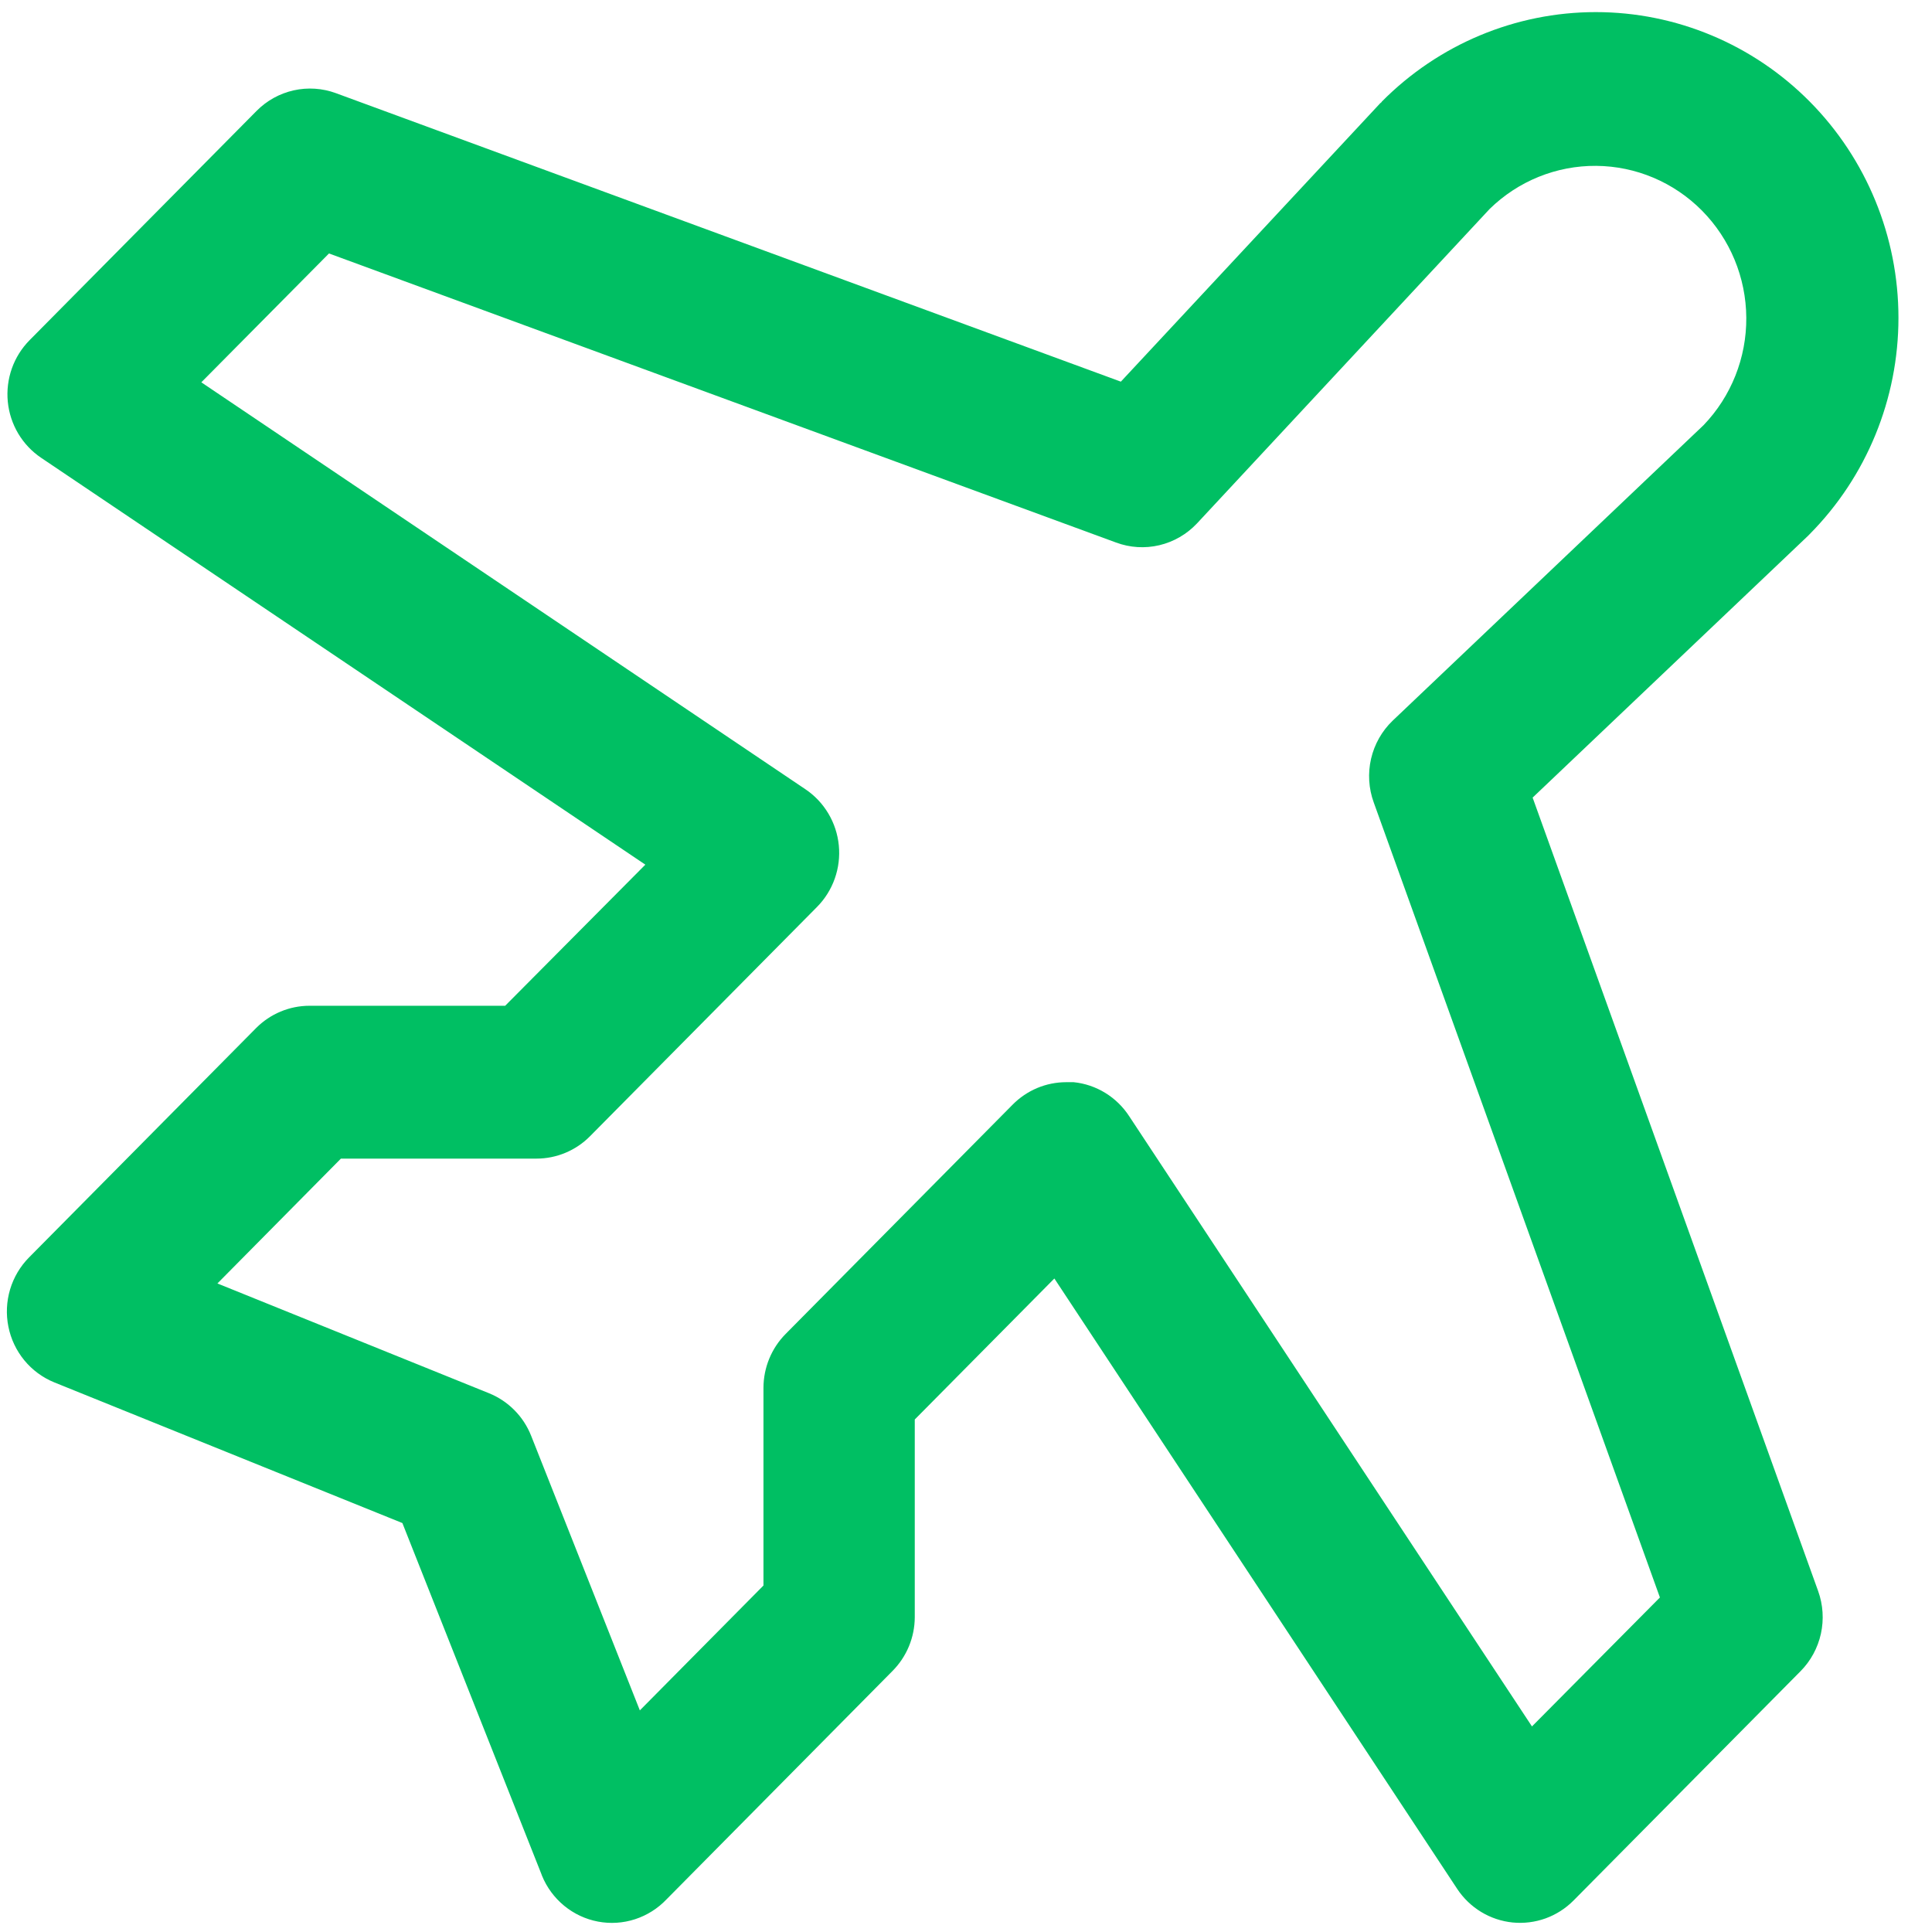
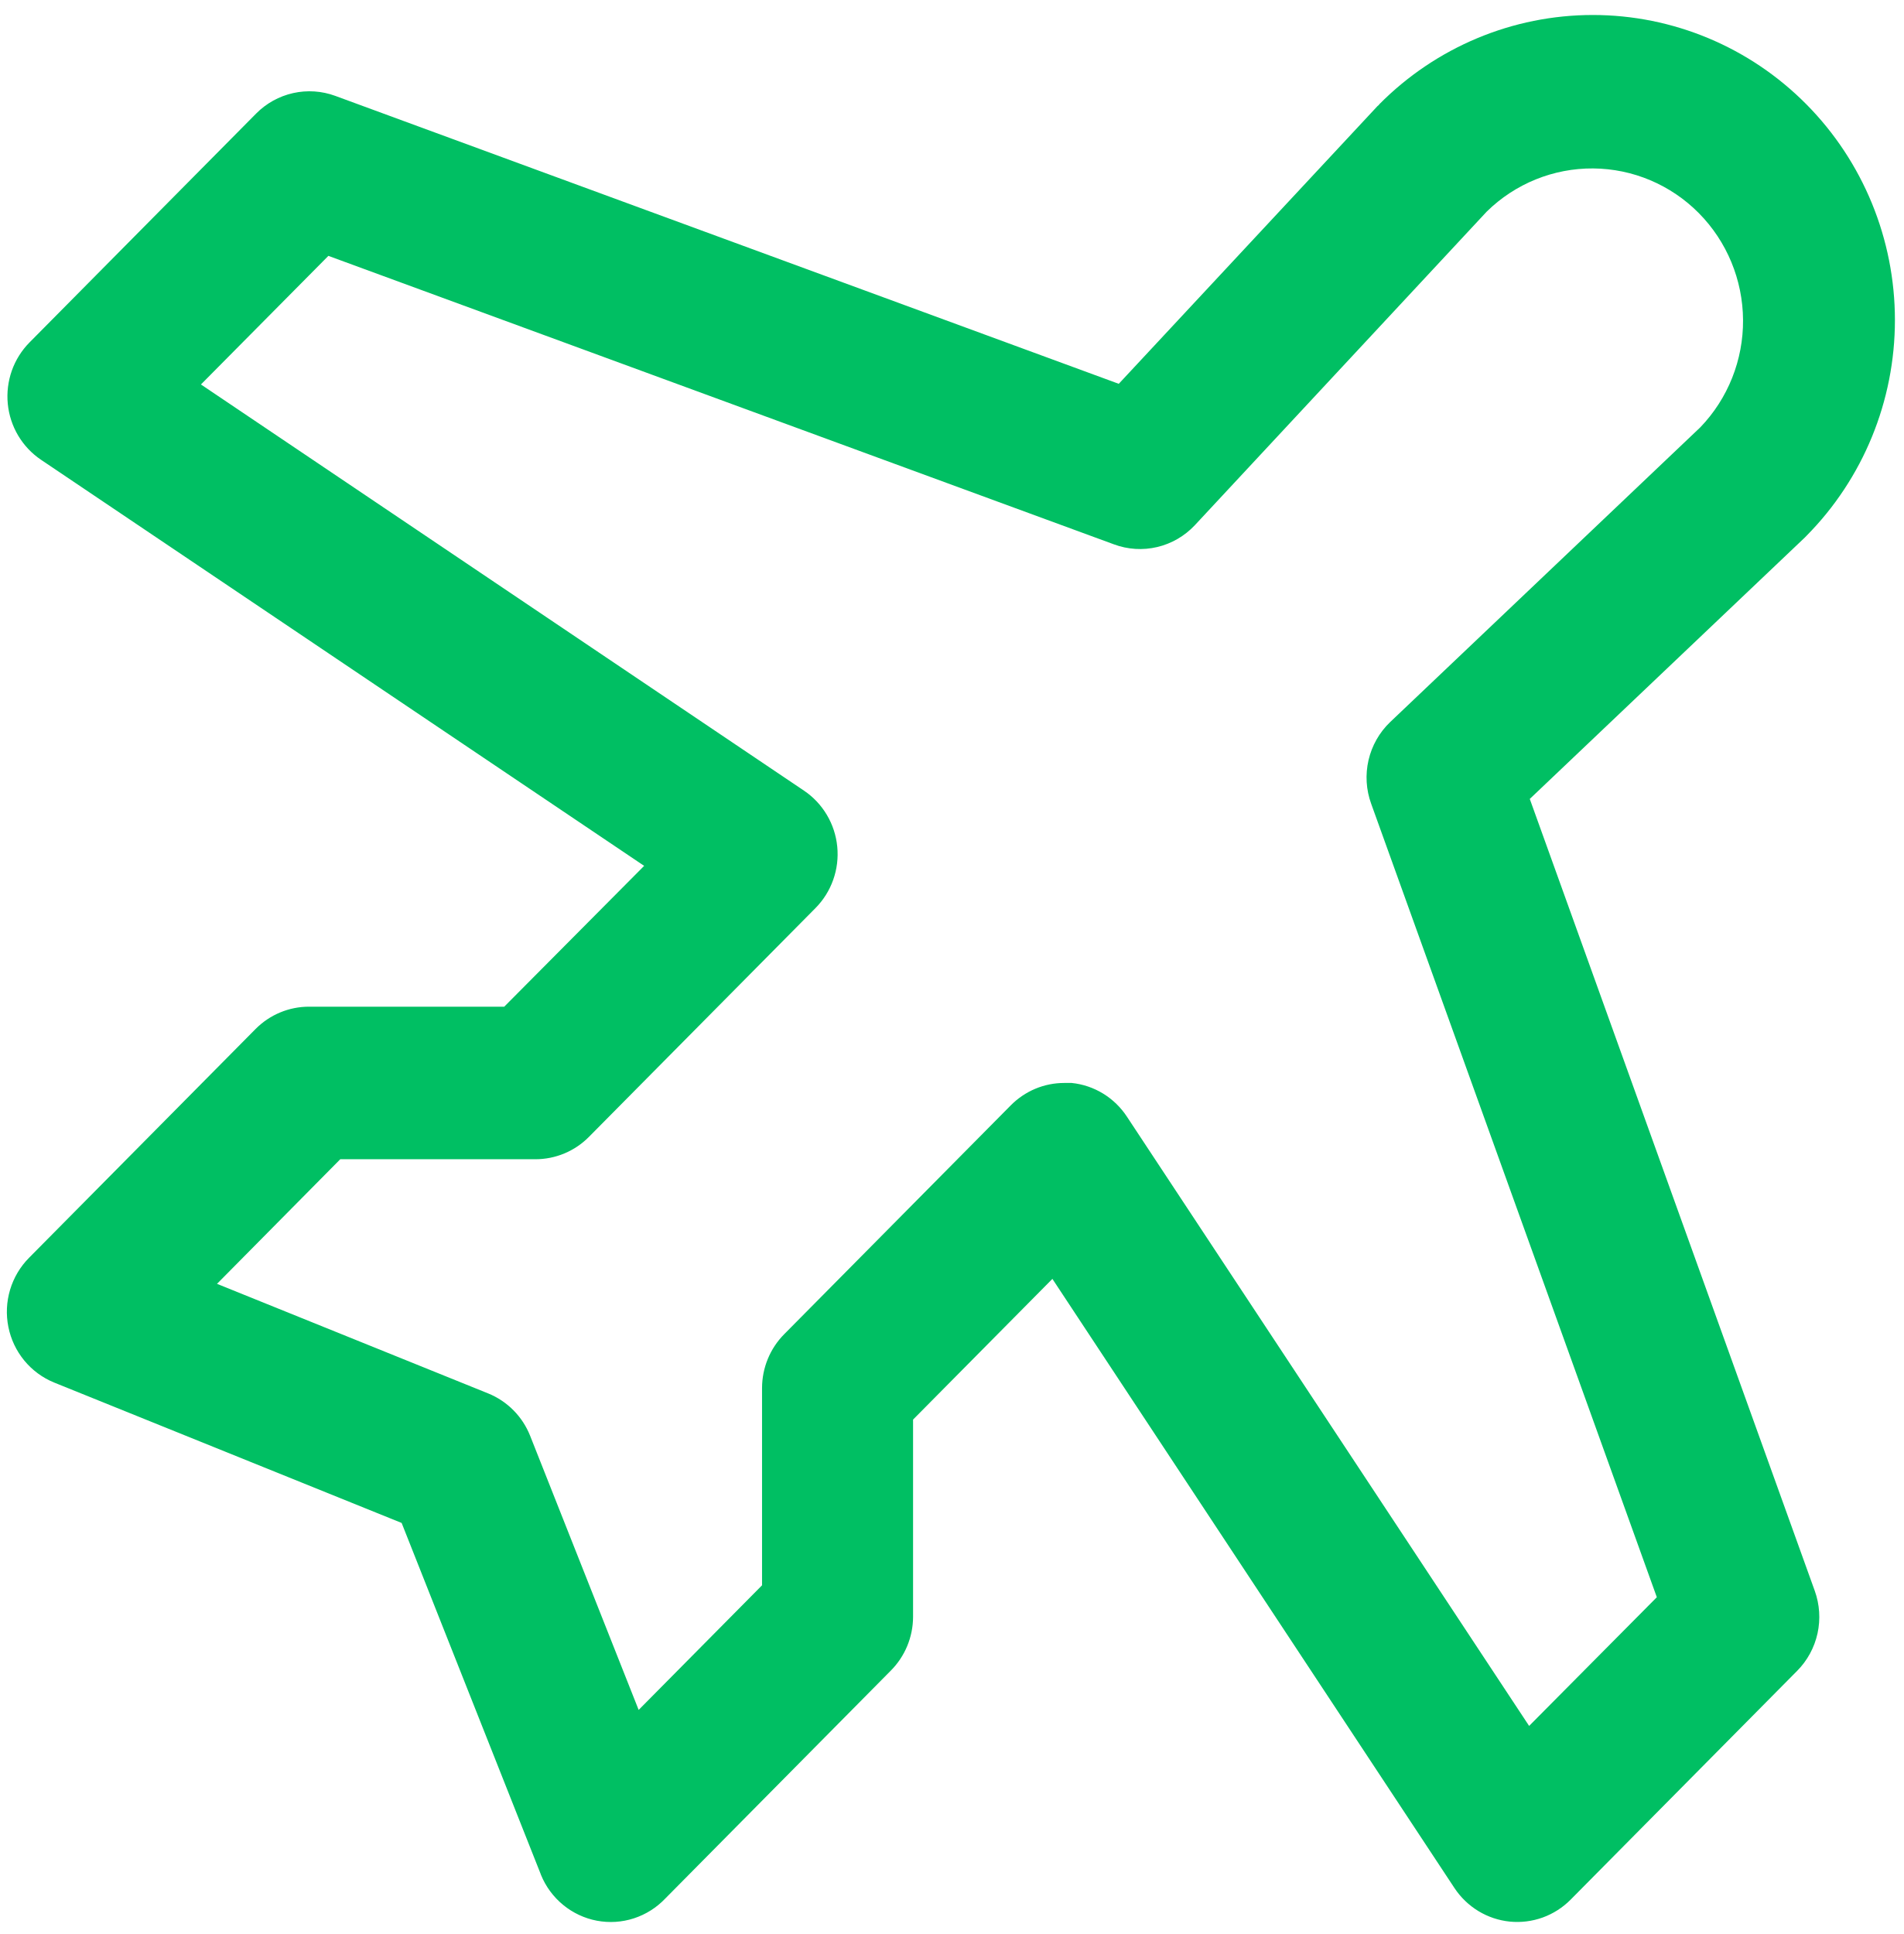
- <svg xmlns="http://www.w3.org/2000/svg" width="78" height="79" viewBox="0 0 78 79" fill="none">
+ <svg xmlns="http://www.w3.org/2000/svg" width="63" height="64" viewBox="0 0 78 79" fill="none">
  <path d="M62.671 32.614L73.94 21.903L74.005 21.836C76.326 19.492 77.63 16.312 77.63 12.996C77.63 9.681 76.326 6.501 74.005 4.157C71.684 1.812 68.536 0.495 65.254 0.495C61.971 0.495 58.824 1.812 56.502 4.157C56.502 4.18 56.46 4.2 56.437 4.223L45.833 15.606L13.735 3.809C13.182 3.606 12.583 3.566 12.008 3.695C11.433 3.824 10.907 4.115 10.491 4.536L1.209 13.911C0.886 14.238 0.638 14.633 0.484 15.068C0.331 15.503 0.274 15.968 0.319 16.428C0.364 16.888 0.51 17.332 0.745 17.728C0.981 18.124 1.301 18.463 1.681 18.719L26.389 35.356L20.657 41.126H12.656C11.837 41.126 11.051 41.455 10.471 42.039L1.19 51.414C0.828 51.779 0.561 52.229 0.413 52.723C0.266 53.218 0.241 53.741 0.343 54.247C0.444 54.754 0.668 55.226 0.995 55.624C1.322 56.021 1.741 56.33 2.215 56.524L16.454 62.278L22.139 76.633L22.162 76.696C22.358 77.177 22.671 77.6 23.071 77.928C23.471 78.256 23.945 78.478 24.451 78.574C24.958 78.67 25.48 78.637 25.97 78.477C26.46 78.317 26.903 78.037 27.259 77.661L36.49 68.332C36.779 68.043 37.008 67.7 37.166 67.321C37.323 66.942 37.405 66.536 37.406 66.126V58.043L43.114 52.278L59.585 77.235C59.839 77.619 60.174 77.942 60.566 78.18C60.958 78.418 61.398 78.565 61.853 78.611C62.309 78.656 62.768 78.599 63.199 78.444C63.63 78.288 64.021 78.038 64.345 77.711L73.626 68.336C74.043 67.916 74.331 67.384 74.459 66.804C74.586 66.223 74.547 65.618 74.346 65.059L62.671 32.614ZM62.644 70.594L46.173 45.641C45.921 45.254 45.586 44.928 45.193 44.687C44.801 44.447 44.36 44.297 43.903 44.251C43.799 44.251 43.698 44.251 43.598 44.251C43.191 44.251 42.788 44.332 42.413 44.489C42.037 44.647 41.696 44.878 41.409 45.168L32.128 54.543C31.547 55.128 31.22 55.922 31.219 56.751V64.832L26.164 69.938L21.717 58.704C21.561 58.313 21.33 57.959 21.035 57.662C20.741 57.365 20.39 57.13 20.004 56.973L8.89 52.481L13.94 47.376H21.938C22.344 47.376 22.746 47.295 23.122 47.138C23.497 46.981 23.839 46.752 24.126 46.461L33.408 37.086C33.732 36.759 33.98 36.364 34.134 35.928C34.289 35.492 34.345 35.028 34.3 34.567C34.255 34.107 34.109 33.662 33.873 33.266C33.637 32.869 33.317 32.53 32.936 32.274L8.232 15.633L13.453 10.364L45.636 22.184C46.203 22.395 46.818 22.433 47.407 22.294C47.995 22.155 48.53 21.845 48.946 21.403L60.911 8.547C62.077 7.404 63.642 6.77 65.267 6.782C66.893 6.794 68.448 7.452 69.597 8.613C70.746 9.775 71.397 11.346 71.408 12.988C71.42 14.629 70.791 16.21 69.659 17.387L56.947 29.469C56.509 29.889 56.203 30.43 56.065 31.024C55.928 31.618 55.965 32.24 56.174 32.813L67.876 65.321L62.644 70.594Z" fill="#00BF63" />
</svg>
